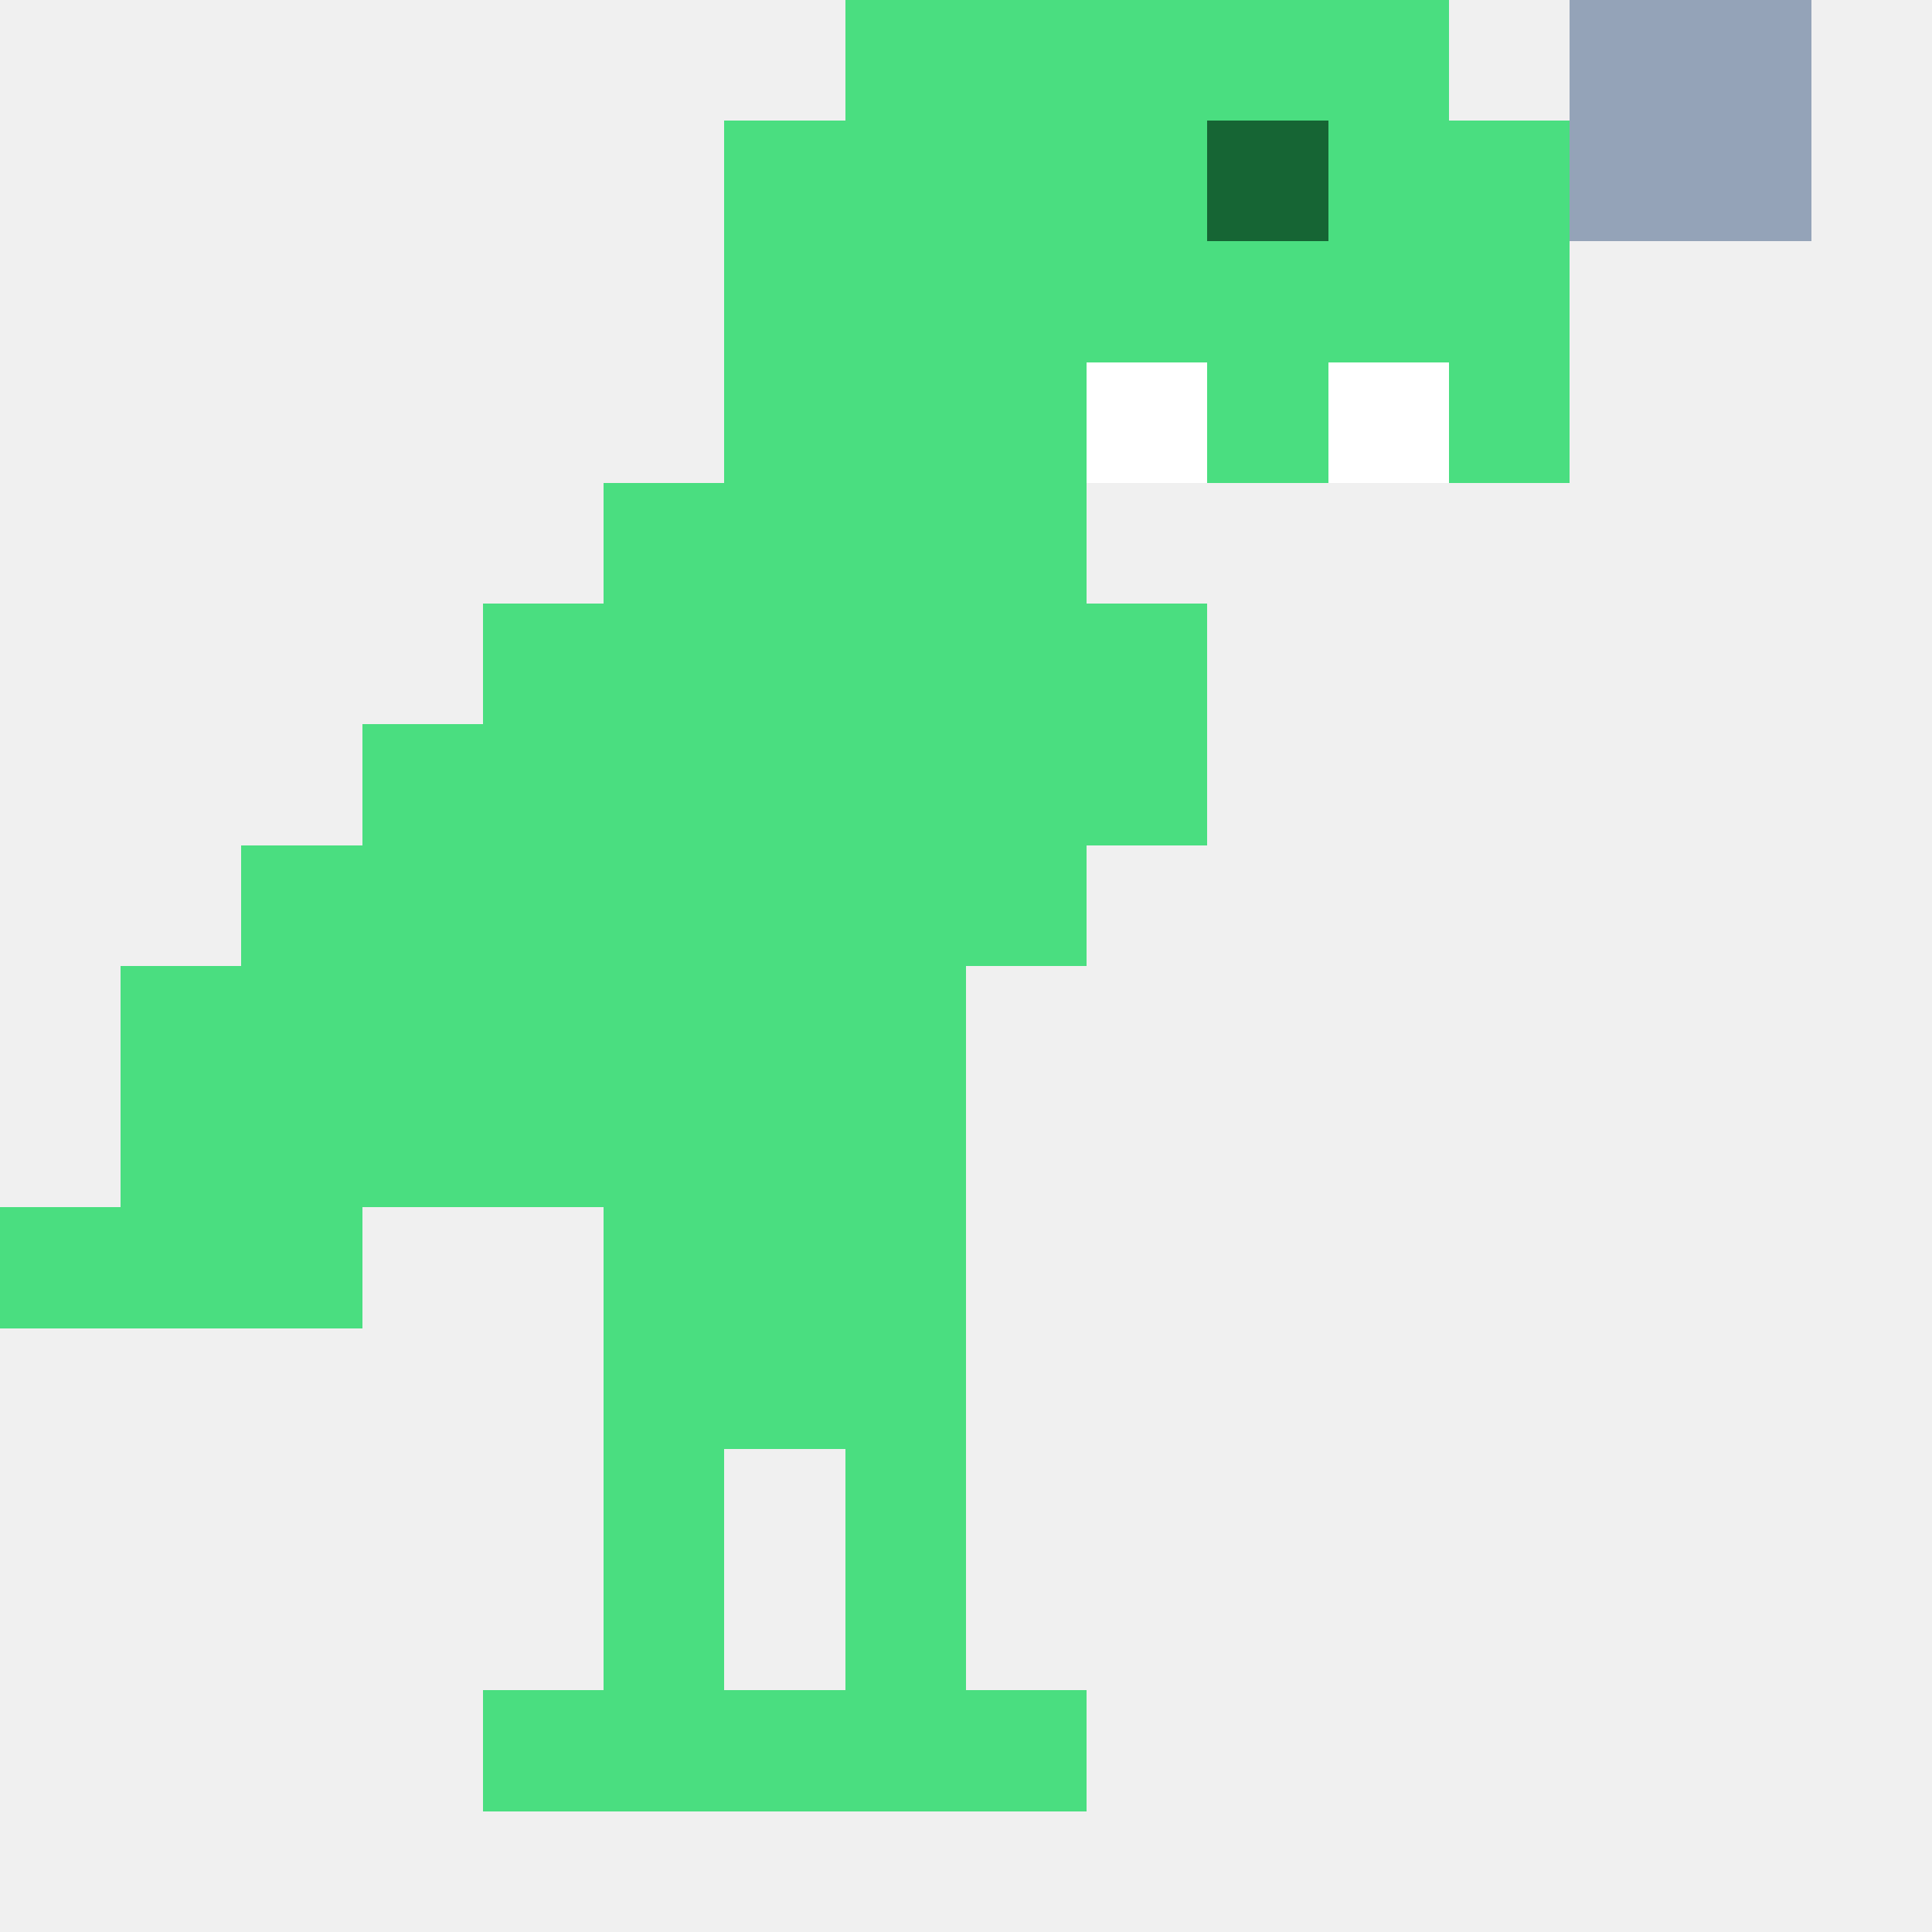
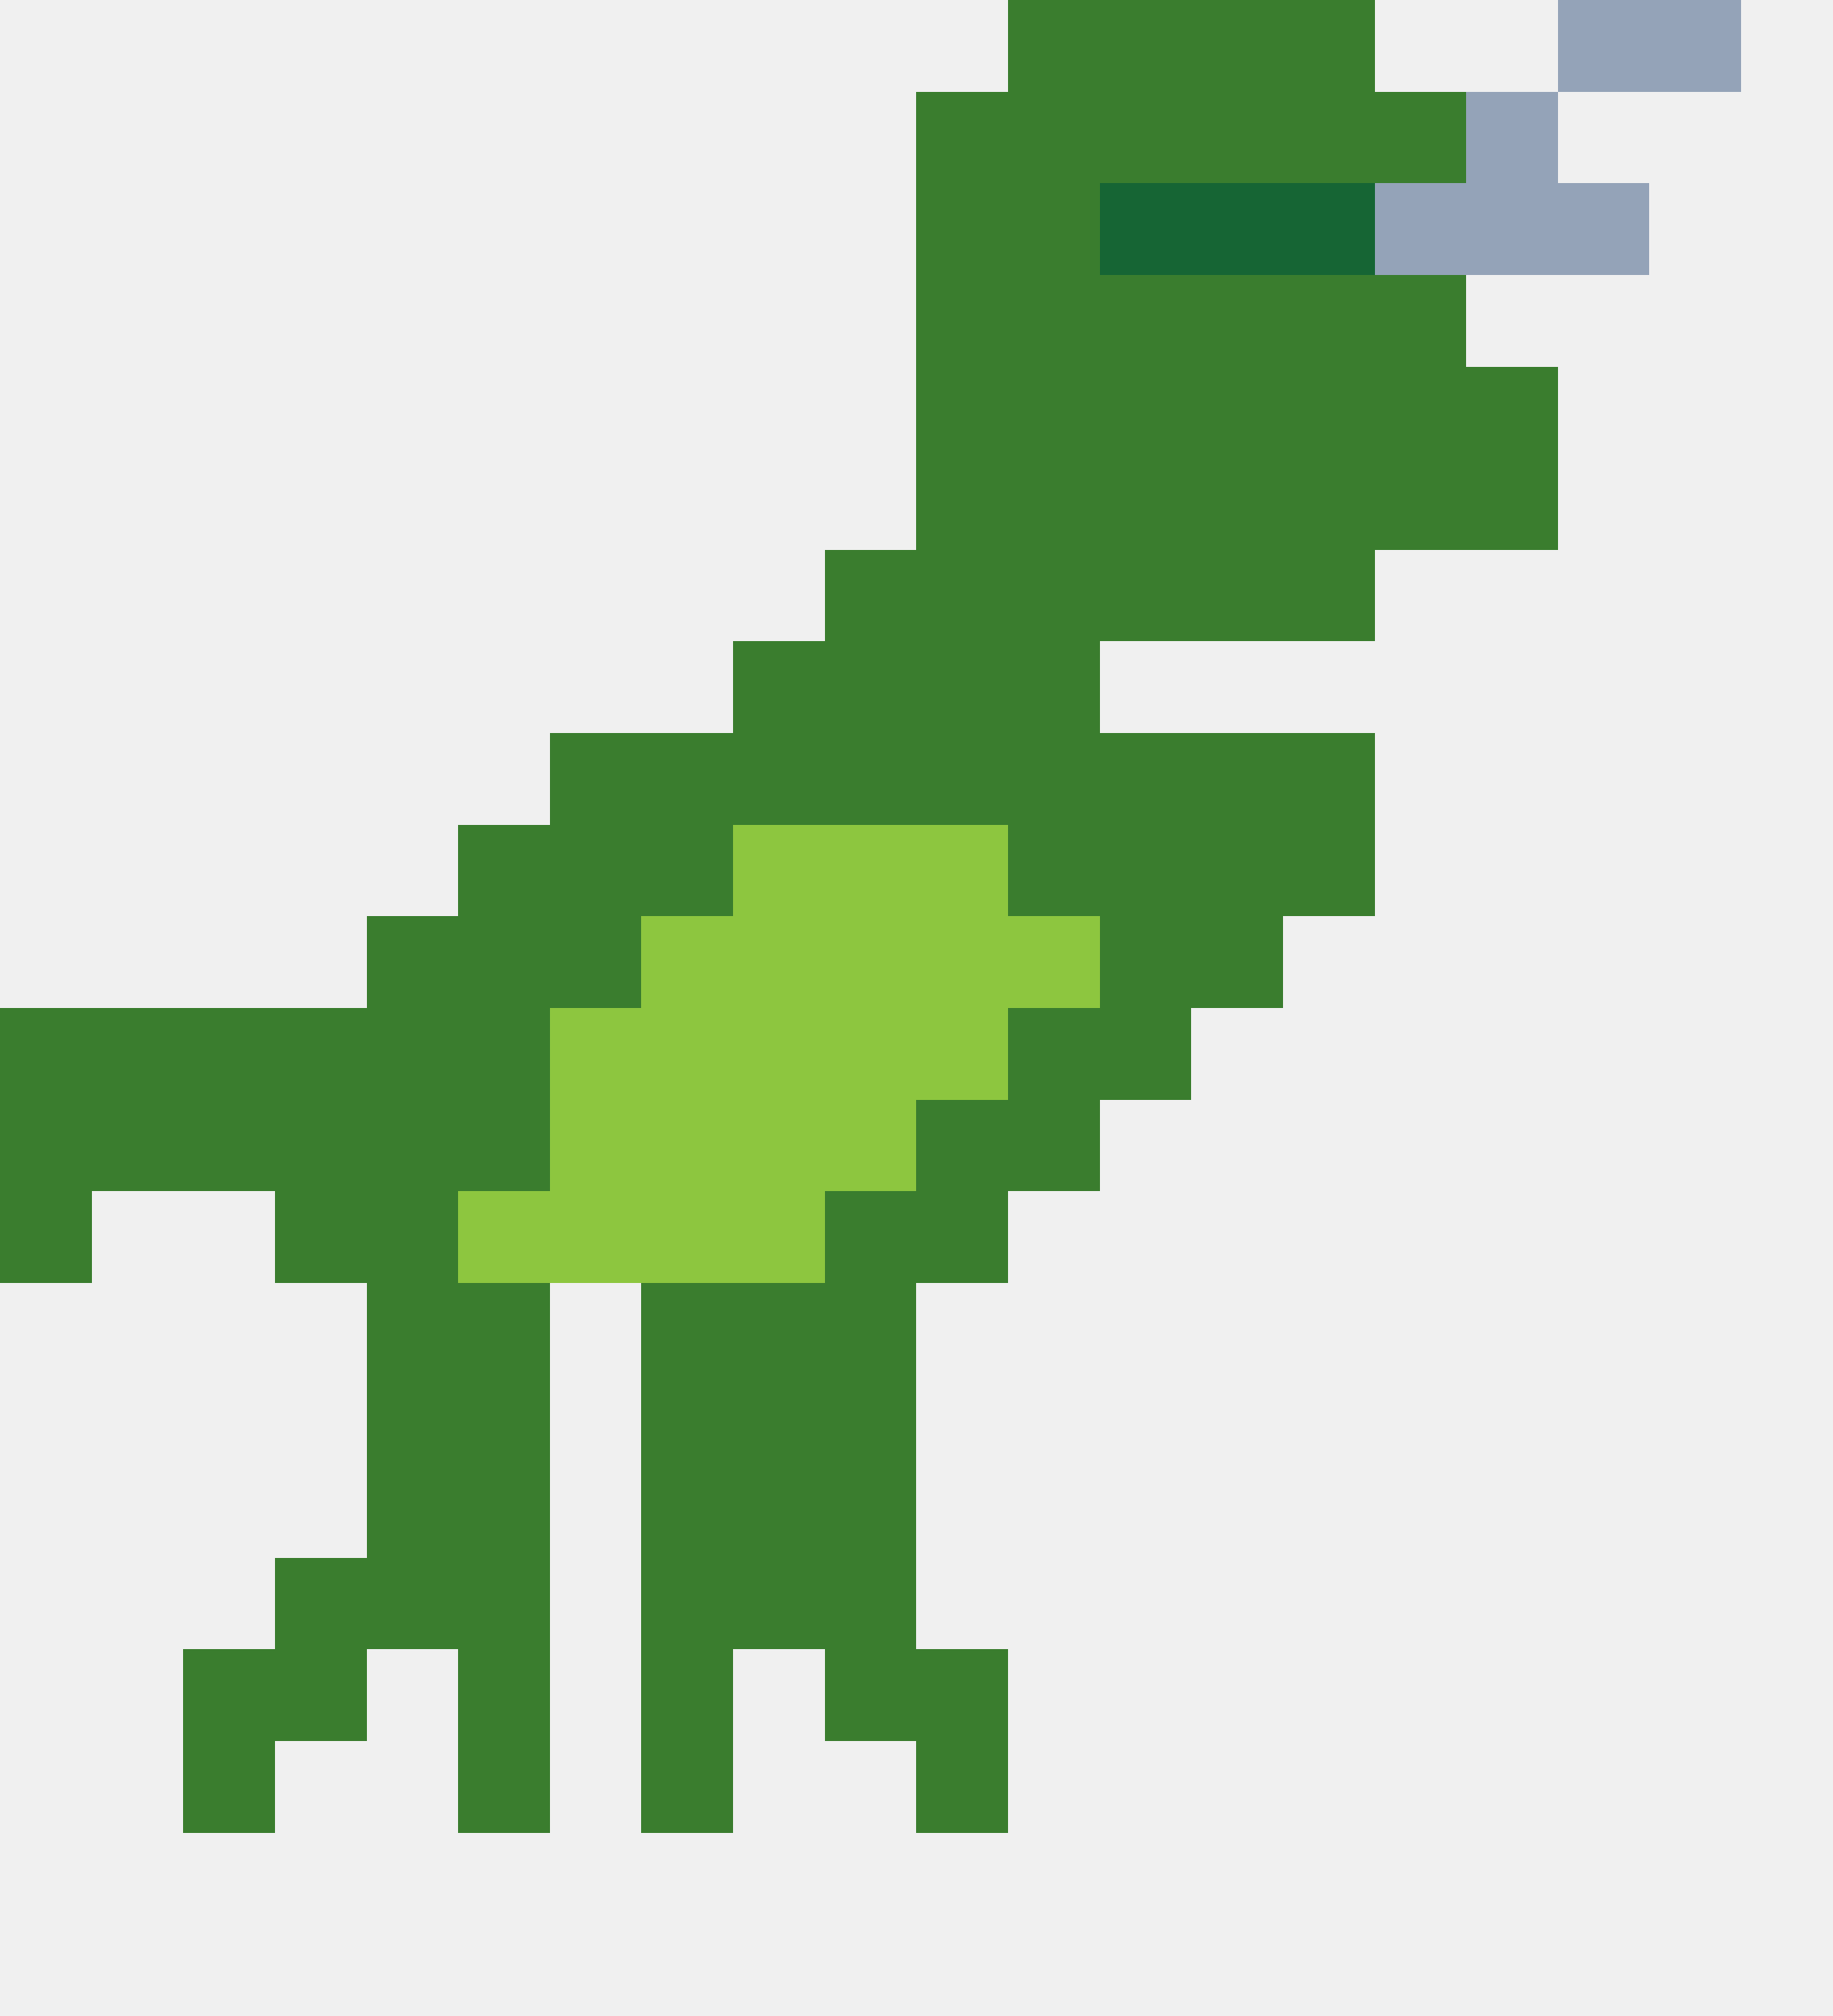
- <svg xmlns="http://www.w3.org/2000/svg" viewBox="0 0 16 16" width="16" height="16" shape-rendering="crispEdges">
-   <rect x="7" y="0" width="1" height="1" fill="#4ADE80" />
-   <rect x="8" y="0" width="1" height="1" fill="#4ADE80" />
-   <rect x="9" y="0" width="1" height="1" fill="#4ADE80" />
-   <rect x="10" y="0" width="1" height="1" fill="#4ADE80" />
-   <rect x="11" y="0" width="1" height="1" fill="#4ADE80" />
-   <rect x="6" y="1" width="1" height="1" fill="#4ADE80" />
-   <rect x="7" y="1" width="1" height="1" fill="#4ADE80" />
-   <rect x="8" y="1" width="1" height="1" fill="#4ADE80" />
-   <rect x="9" y="1" width="1" height="1" fill="#4ADE80" />
-   <rect x="10" y="1" width="1" height="1" fill="#166534" />
-   <rect x="11" y="1" width="1" height="1" fill="#4ADE80" />
-   <rect x="12" y="1" width="1" height="1" fill="#4ADE80" />
-   <rect x="6" y="2" width="1" height="1" fill="#4ADE80" />
-   <rect x="7" y="2" width="1" height="1" fill="#4ADE80" />
-   <rect x="8" y="2" width="1" height="1" fill="#4ADE80" />
-   <rect x="9" y="2" width="1" height="1" fill="#4ADE80" />
-   <rect x="10" y="2" width="1" height="1" fill="#4ADE80" />
-   <rect x="11" y="2" width="1" height="1" fill="#4ADE80" />
-   <rect x="12" y="2" width="1" height="1" fill="#4ADE80" />
-   <rect x="8" y="3" width="1" height="1" fill="#4ADE80" />
-   <rect x="9" y="3" width="1" height="1" fill="#FFFFFF" />
-   <rect x="10" y="3" width="1" height="1" fill="#4ADE80" />
-   <rect x="11" y="3" width="1" height="1" fill="#FFFFFF" />
-   <rect x="12" y="3" width="1" height="1" fill="#4ADE80" />
-   <rect x="6" y="3" width="1" height="1" fill="#4ADE80" />
-   <rect x="7" y="3" width="1" height="1" fill="#4ADE80" />
-   <rect x="5" y="4" width="1" height="1" fill="#4ADE80" />
-   <rect x="6" y="4" width="1" height="1" fill="#4ADE80" />
-   <rect x="7" y="4" width="1" height="1" fill="#4ADE80" />
-   <rect x="8" y="4" width="1" height="1" fill="#4ADE80" />
-   <rect x="4" y="5" width="1" height="1" fill="#4ADE80" />
-   <rect x="5" y="5" width="1" height="1" fill="#4ADE80" />
-   <rect x="6" y="5" width="1" height="1" fill="#4ADE80" />
-   <rect x="7" y="5" width="1" height="1" fill="#4ADE80" />
-   <rect x="8" y="5" width="1" height="1" fill="#4ADE80" />
-   <rect x="3" y="6" width="1" height="1" fill="#4ADE80" />
-   <rect x="4" y="6" width="1" height="1" fill="#4ADE80" />
-   <rect x="5" y="6" width="1" height="1" fill="#4ADE80" />
-   <rect x="6" y="6" width="1" height="1" fill="#4ADE80" />
-   <rect x="7" y="6" width="1" height="1" fill="#4ADE80" />
-   <rect x="8" y="6" width="1" height="1" fill="#4ADE80" />
-   <rect x="9" y="5" width="1" height="1" fill="#4ADE80" />
-   <rect x="9" y="6" width="1" height="1" fill="#4ADE80" />
-   <rect x="2" y="7" width="1" height="1" fill="#4ADE80" />
-   <rect x="3" y="7" width="1" height="1" fill="#4ADE80" />
-   <rect x="4" y="7" width="1" height="1" fill="#4ADE80" />
-   <rect x="5" y="7" width="1" height="1" fill="#4ADE80" />
-   <rect x="6" y="7" width="1" height="1" fill="#4ADE80" />
-   <rect x="7" y="7" width="1" height="1" fill="#4ADE80" />
-   <rect x="8" y="7" width="1" height="1" fill="#4ADE80" />
-   <rect x="1" y="8" width="1" height="1" fill="#4ADE80" />
-   <rect x="2" y="8" width="1" height="1" fill="#4ADE80" />
-   <rect x="3" y="8" width="1" height="1" fill="#4ADE80" />
-   <rect x="4" y="8" width="1" height="1" fill="#4ADE80" />
-   <rect x="5" y="8" width="1" height="1" fill="#4ADE80" />
-   <rect x="6" y="8" width="1" height="1" fill="#4ADE80" />
-   <rect x="7" y="8" width="1" height="1" fill="#4ADE80" />
-   <rect x="1" y="9" width="1" height="1" fill="#4ADE80" />
-   <rect x="2" y="9" width="1" height="1" fill="#4ADE80" />
-   <rect x="3" y="9" width="1" height="1" fill="#4ADE80" />
-   <rect x="4" y="9" width="1" height="1" fill="#4ADE80" />
-   <rect x="5" y="9" width="1" height="1" fill="#4ADE80" />
-   <rect x="6" y="9" width="1" height="1" fill="#4ADE80" />
-   <rect x="7" y="9" width="1" height="1" fill="#4ADE80" />
-   <rect x="0" y="10" width="1" height="1" fill="#4ADE80" />
-   <rect x="1" y="10" width="1" height="1" fill="#4ADE80" />
-   <rect x="2" y="10" width="1" height="1" fill="#4ADE80" />
-   <rect x="5" y="10" width="1" height="1" fill="#4ADE80" />
-   <rect x="6" y="10" width="1" height="1" fill="#4ADE80" />
-   <rect x="7" y="10" width="1" height="1" fill="#4ADE80" />
-   <rect x="5" y="11" width="1" height="1" fill="#4ADE80" />
-   <rect x="6" y="11" width="1" height="1" fill="#4ADE80" />
-   <rect x="7" y="11" width="1" height="1" fill="#4ADE80" />
-   <rect x="5" y="12" width="1" height="1" fill="#4ADE80" />
-   <rect x="7" y="12" width="1" height="1" fill="#4ADE80" />
-   <rect x="5" y="13" width="1" height="1" fill="#4ADE80" />
-   <rect x="7" y="13" width="1" height="1" fill="#4ADE80" />
-   <rect x="4" y="14" width="1" height="1" fill="#4ADE80" />
-   <rect x="5" y="14" width="1" height="1" fill="#4ADE80" />
-   <rect x="6" y="14" width="1" height="1" fill="#4ADE80" />
-   <rect x="7" y="14" width="1" height="1" fill="#4ADE80" />
-   <rect x="8" y="14" width="1" height="1" fill="#4ADE80" />
-   <rect x="13" y="0" width="1" height="1" fill="#94A3B8" />
-   <rect x="14" y="0" width="1" height="1" fill="#94A3B8" />
-   <rect x="13" y="1" width="1" height="1" fill="#94A3B8" />
-   <rect x="14" y="1" width="1" height="1" fill="#94A3B8" />
+ <svg xmlns="http://www.w3.org/2000/svg" viewBox="0 0 20 22" width="20" height="22" shape-rendering="crispEdges">
+   <rect x="11" y="0" width="4" height="1" fill="#3A7D2E" />
+   <rect x="10" y="1" width="6" height="1" fill="#3A7D2E" />
+   <rect x="10" y="2" width="2" height="1" fill="#3A7D2E" />
+   <rect x="12" y="2" width="3" height="1" fill="#166534" />
+   <rect x="15" y="2" width="1" height="1" fill="#3A7D2E" />
+   <rect x="10" y="3" width="6" height="1" fill="#3A7D2E" />
+   <rect x="10" y="4" width="7" height="1" fill="#3A7D2E" />
+   <rect x="10" y="5" width="7" height="1" fill="#3A7D2E" />
+   <rect x="9" y="6" width="6" height="1" fill="#3A7D2E" />
+   <rect x="8" y="7" width="4" height="1" fill="#3A7D2E" />
+   <rect x="6" y="8" width="6" height="1" fill="#3A7D2E" />
+   <rect x="12" y="8" width="3" height="1" fill="#3A7D2E" />
+   <rect x="5" y="9" width="3" height="1" fill="#3A7D2E" />
+   <rect x="8" y="9" width="3" height="1" fill="#8DC63F" />
+   <rect x="11" y="9" width="2" height="1" fill="#3A7D2E" />
+   <rect x="13" y="9" width="2" height="1" fill="#3A7D2E" />
+   <rect x="4" y="10" width="3" height="1" fill="#3A7D2E" />
+   <rect x="7" y="10" width="5" height="1" fill="#8DC63F" />
+   <rect x="12" y="10" width="2" height="1" fill="#3A7D2E" />
+   <rect x="0" y="11" width="3" height="1" fill="#3A7D2E" />
+   <rect x="3" y="11" width="2" height="1" fill="#3A7D2E" />
+   <rect x="5" y="11" width="1" height="1" fill="#3A7D2E" />
+   <rect x="6" y="11" width="5" height="1" fill="#8DC63F" />
+   <rect x="11" y="11" width="2" height="1" fill="#3A7D2E" />
+   <rect x="0" y="12" width="2" height="1" fill="#3A7D2E" />
+   <rect x="2" y="12" width="2" height="1" fill="#3A7D2E" />
+   <rect x="4" y="12" width="2" height="1" fill="#3A7D2E" />
+   <rect x="6" y="12" width="4" height="1" fill="#8DC63F" />
+   <rect x="10" y="12" width="2" height="1" fill="#3A7D2E" />
+   <rect x="0" y="13" width="1" height="1" fill="#3A7D2E" />
+   <rect x="3" y="13" width="2" height="1" fill="#3A7D2E" />
+   <rect x="5" y="13" width="4" height="1" fill="#8DC63F" />
+   <rect x="9" y="13" width="2" height="1" fill="#3A7D2E" />
+   <rect x="4" y="14" width="2" height="1" fill="#3A7D2E" />
+   <rect x="7" y="14" width="3" height="1" fill="#3A7D2E" />
+   <rect x="4" y="15" width="2" height="1" fill="#3A7D2E" />
+   <rect x="7" y="15" width="3" height="1" fill="#3A7D2E" />
+   <rect x="4" y="16" width="2" height="1" fill="#3A7D2E" />
+   <rect x="7" y="16" width="3" height="1" fill="#3A7D2E" />
+   <rect x="3" y="17" width="3" height="1" fill="#3A7D2E" />
+   <rect x="7" y="17" width="3" height="1" fill="#3A7D2E" />
+   <rect x="2" y="18" width="2" height="1" fill="#3A7D2E" />
+   <rect x="5" y="18" width="1" height="1" fill="#3A7D2E" />
+   <rect x="7" y="18" width="1" height="1" fill="#3A7D2E" />
+   <rect x="9" y="18" width="2" height="1" fill="#3A7D2E" />
+   <rect x="2" y="19" width="1" height="1" fill="#3A7D2E" />
+   <rect x="5" y="19" width="1" height="1" fill="#3A7D2E" />
+   <rect x="7" y="19" width="1" height="1" fill="#3A7D2E" />
+   <rect x="10" y="19" width="1" height="1" fill="#3A7D2E" />
+   <rect x="17" y="0" width="2" height="1" fill="#94A3B8" />
+   <rect x="16" y="1" width="1" height="1" fill="#94A3B8" />
+   <rect x="15" y="2" width="3" height="1" fill="#94A3B8" />
</svg>
